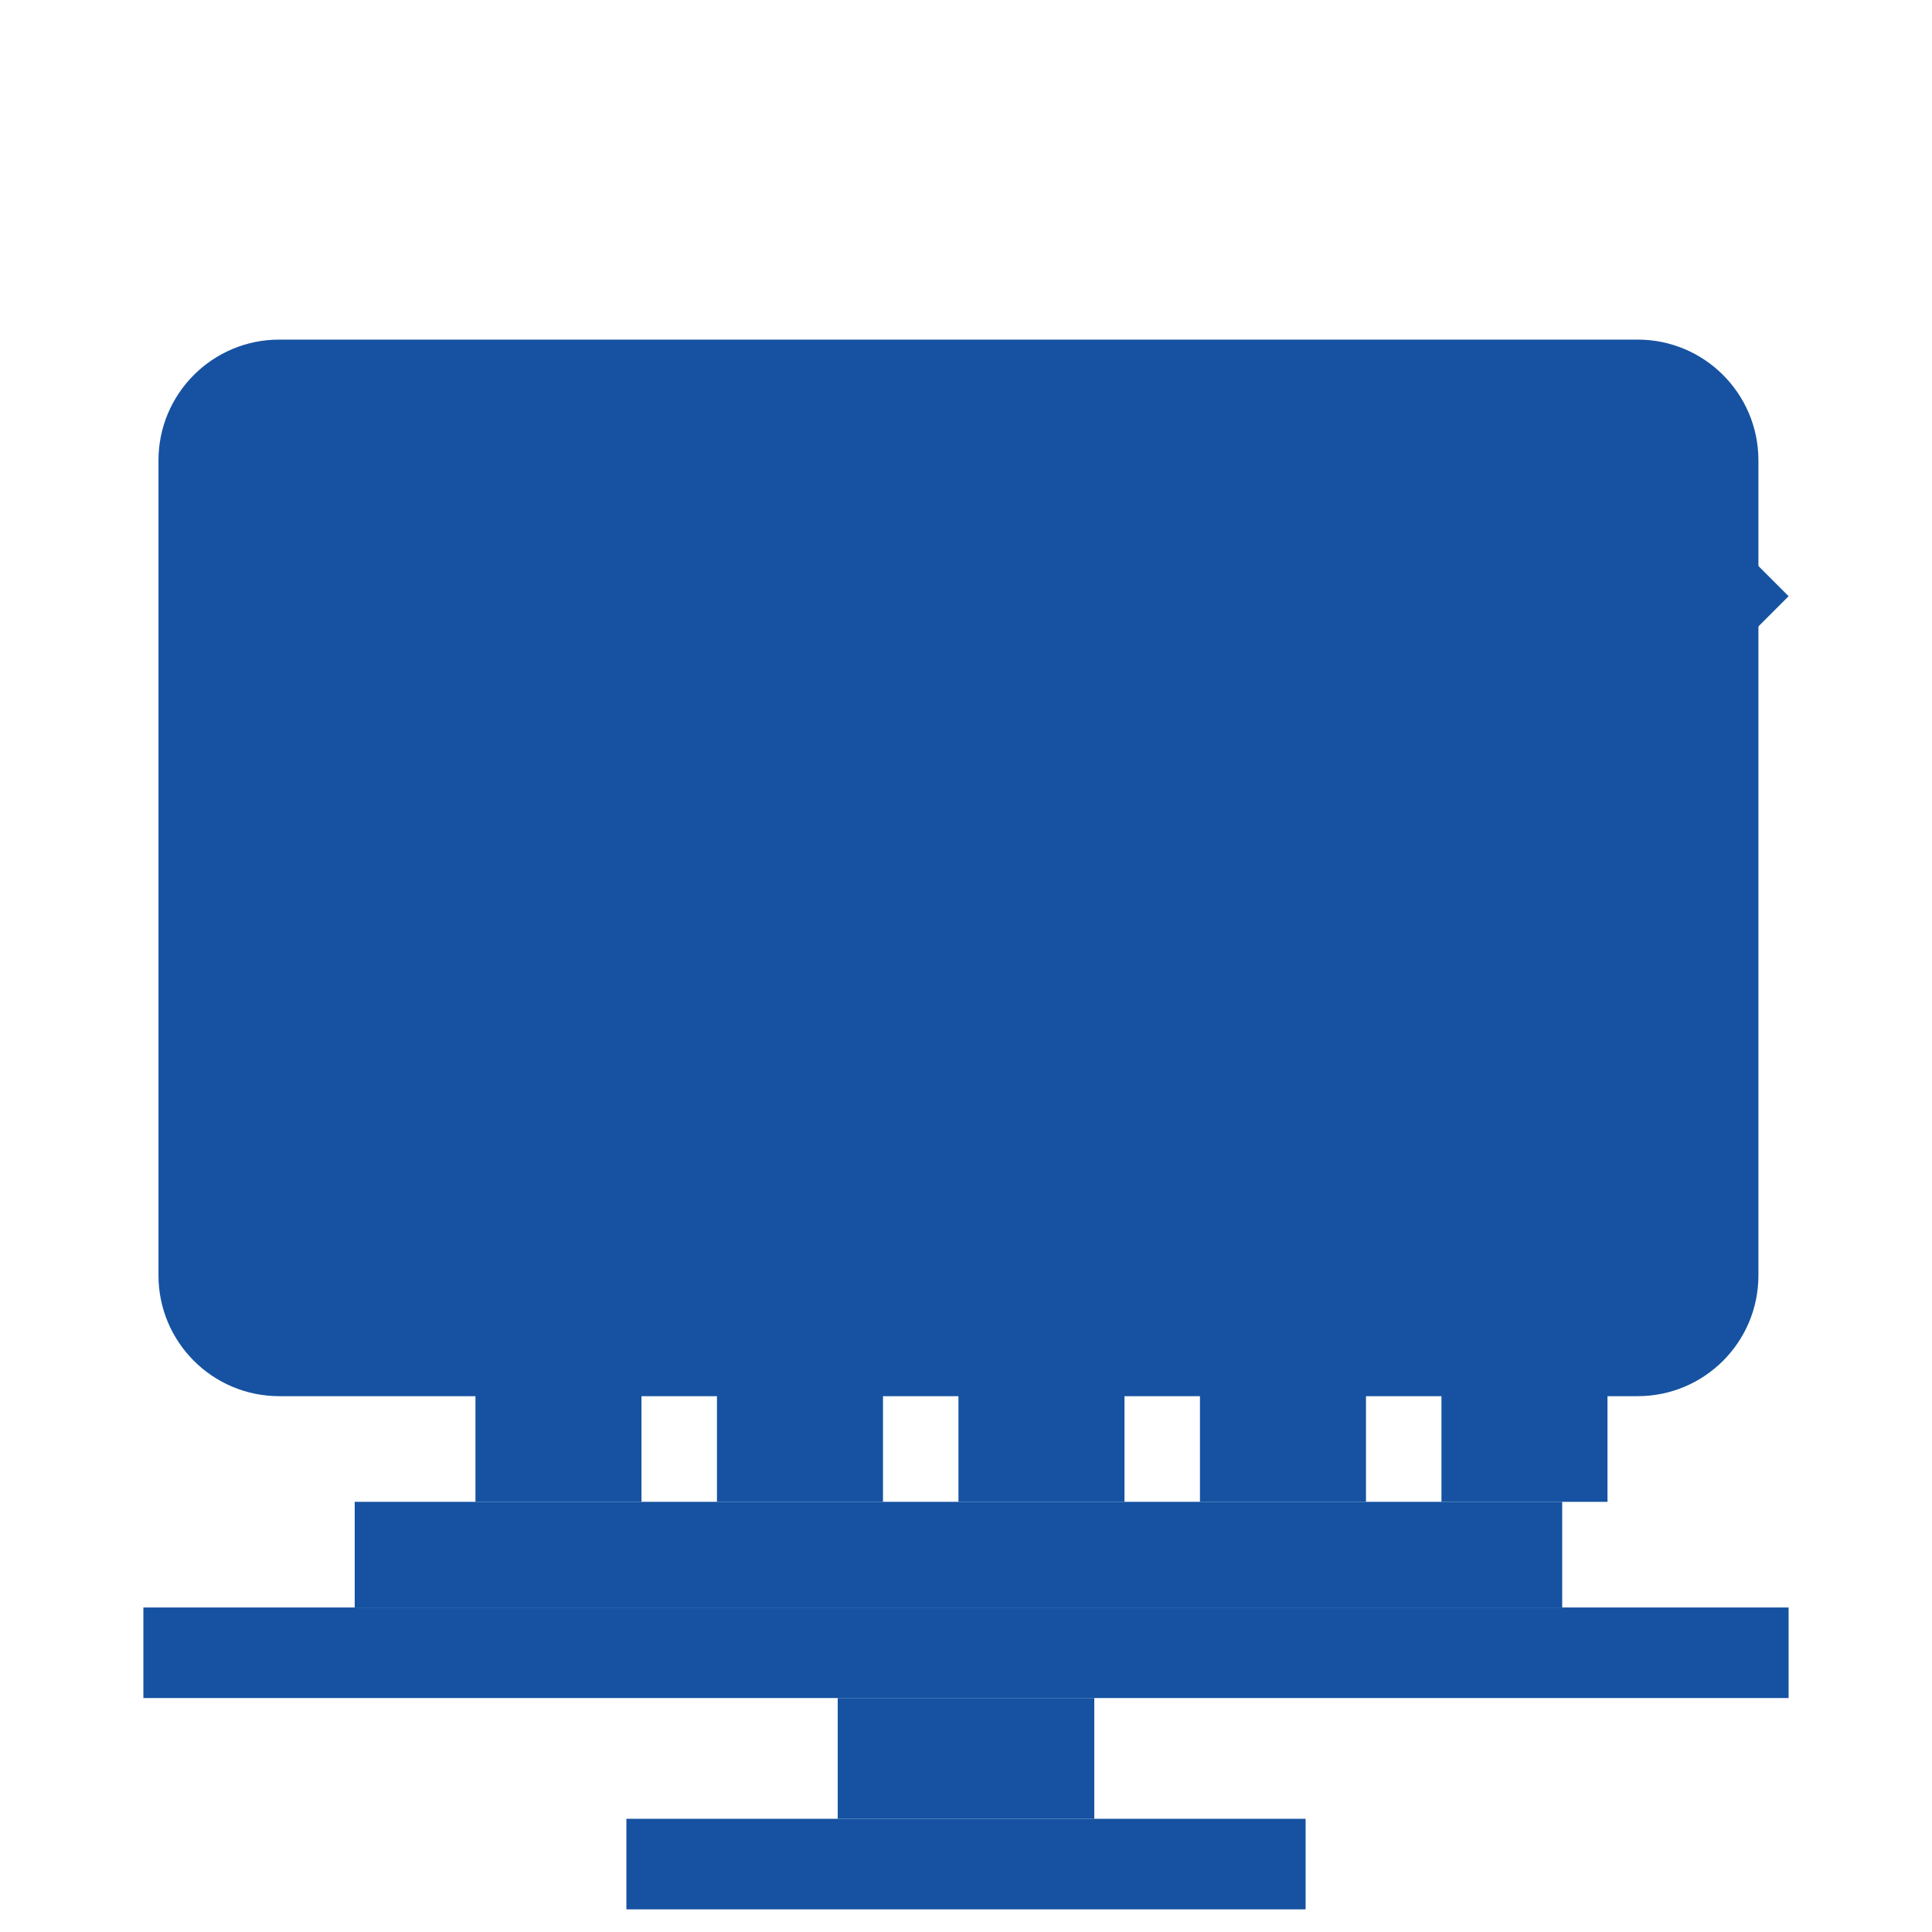
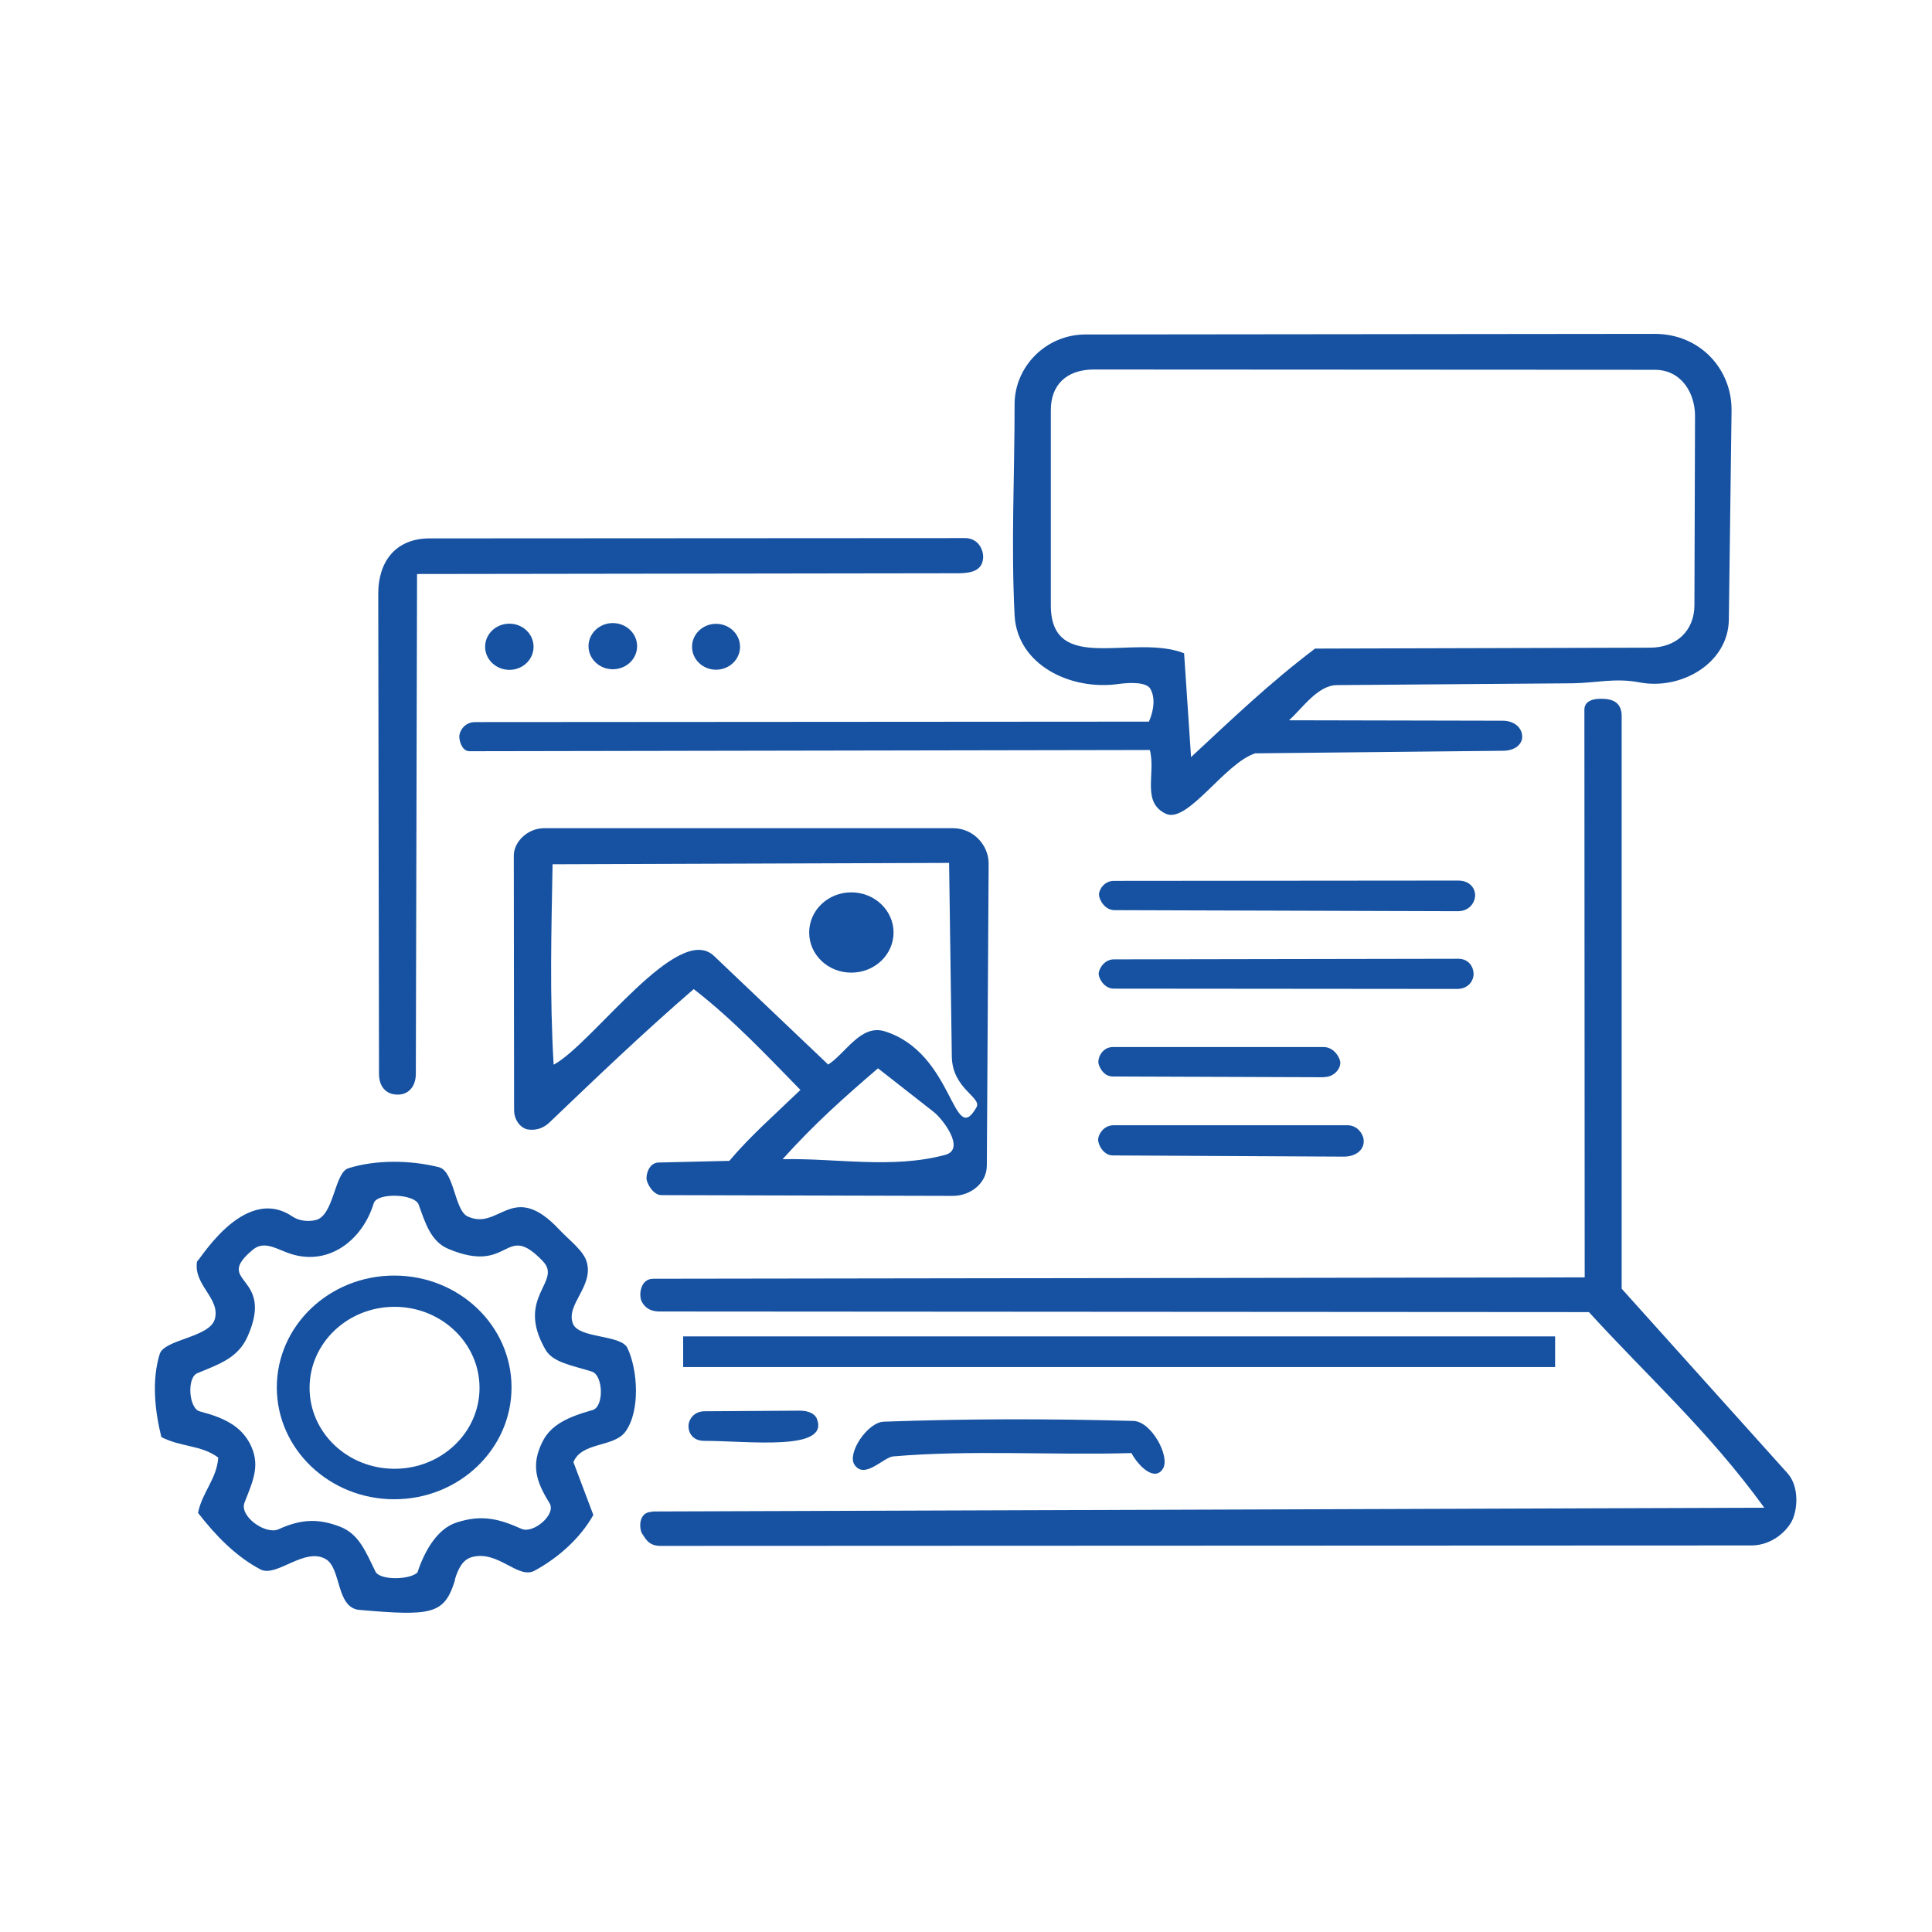
<svg xmlns="http://www.w3.org/2000/svg" viewBox="230.5 11.5 128 128" aria-hidden="true" focusable="false">
-   <rect x="241" y="34" width="106" height="70" rx="8" fill="#1652a1" />
-   <path d="M254 50h80v10h-80z" fill="#1652a1" />
-   <path d="M254 68h36v8h-36z" fill="#1652a1" />
-   <path d="M299 68h35v8h-35z" fill="#1652a1" />
-   <path d="M254 84h80v8h-80z" fill="#1652a1" />
-   <path d="M254 111h80v7h-80z" fill="#1652a1" />
-   <path d="M262 97h11v14h-11z" fill="#1652a1" />
-   <path d="M278 92h11v19h-11z" fill="#1652a1" />
-   <path d="M294 88h11v23h-11z" fill="#1652a1" />
-   <path d="M310 82h11v29h-11z" fill="#1652a1" />
-   <path d="M326 76h11v35h-11z" fill="#1652a1" />
-   <path d="M240 118h109v6h-109z" fill="#1652a1" />
-   <path d="M286 124h17v8h-17z" fill="#1652a1" />
-   <path d="M272 132h45v6h-45z" fill="#1652a1" />
-   <path d="M340 42l9 9-9 9z" fill="#1652a1" />
-   <path d="M250 42l-9 9 9 9z" fill="#1652a1" />
-   <path d="M289 39h12v12h-12z" fill="#1652a1" />
+   <defs>
+     <style>
+     .st0 { fill: #1652a1; }
+   </style>
+   </defs>
+   <path class="st0" d="M317.65,54.47l22.17-.06c1.75,0,2.94-1.13,2.94-2.82l.04-12.54c0-1.48-.88-3.05-2.67-3.05l-37.15-.02c-1.83,0-2.87,1.03-2.86,2.71v12.93c.02,4.63,5.46,1.84,8.83,3.16l.46,6.88c2.77-2.57,5.19-4.9,8.23-7.2M313.7,61.4c-2.03.6-4.52,4.71-5.97,4.01-1.62-.78-.64-2.65-1.05-4.22l-45.08.08c-.51,0-.68-.74-.67-.98,0-.33.33-.95,1.05-.95l44.64-.03c.37-.84.4-1.65.09-2.18-.26-.44-1.31-.42-2.06-.32-3.19.47-6.75-1.24-6.93-4.54-.24-4.69,0-9.25,0-13.99,0-2.48,2.07-4.62,4.7-4.62l37.71-.04c3.03,0,5.13,2.37,5.09,5.1l-.18,13.84c-.04,2.88-3.16,4.68-5.92,4.15-1.6-.31-2.9.04-4.43.06l-15.61.12c-1.29.01-2.31,1.56-3.18,2.33l14.15.03c.75,0,1.28.43,1.3,1.04.01.52-.48.95-1.27.95l-16.37.17Z" />
+   <path class="st0" d="M293.13,88.01c1.36-.37-.16-2.37-.78-2.85l-3.68-2.88c-2.23,1.91-4.24,3.7-6.32,6.02,3.53-.08,7.28.66,10.78-.29M289.16,79.84c4.57,1.48,4.46,7.76,6.03,5.03.39-.68-1.6-1.21-1.63-3.38l-.18-12.82-26.27.09c-.08,4.44-.2,8.66.07,13.28,2.57-1.37,8.23-9.48,10.62-7.21l7.57,7.2c1.2-.78,2.17-2.72,3.79-2.19M274.14,88.52l4.68-.11c1.42-1.68,2.97-3.02,4.71-4.7-2.28-2.33-4.45-4.65-7.07-6.68-3.42,2.96-6.41,5.83-9.54,8.82-.41.4-.91.56-1.45.48-.43-.07-.91-.57-.91-1.29l-.02-16.85c0-.93.93-1.82,2.01-1.82h27.1c1.36.01,2.35,1.14,2.35,2.34l-.12,20.01c0,1.17-1.08,2.01-2.25,2.01l-19.31-.05c-.54,0-.93-.73-.98-1.03-.05-.31.14-1.11.79-1.13" />
+   <path class="st0" d="M258.13,49.53l-.08,33.11c0,.81-.45,1.31-1.03,1.37-.82.09-1.41-.41-1.41-1.36l-.05-31.83c0-2.03,1.08-3.65,3.41-3.65l35.46-.02c.93,0,1.26.85,1.2,1.37-.08.73-.67.95-1.59.96l-35.92.05Z" />
+   <path class="st0" d="M327.08,71.87l-22.74-.07c-.63,0-1.01-.66-1.03-1.02-.01-.32.34-.92.98-.92l22.82-.02c.78,0,1.12.52,1.12.97,0,.48-.38,1.06-1.14,1.06" />
+   <path class="st0" d="M327.03,77.02l-22.74-.02c-.62,0-.99-.65-1-.97-.01-.32.37-.97,1-.97l22.82-.04c.75,0,1.02.61,1.02,1,0,.49-.38,1-1.09,1" />
+   <path class="st0" d="M319.48,88.13l-15.25-.08c-.65,0-1.02-.77-.97-1.12.04-.32.38-.88,1.03-.88h15.48c.66,0,1.02.57,1.07.91.1.66-.45,1.18-1.34,1.17" />
+   <path class="st0" d="M318.21,82.87l-13.97-.05c-.59,0-.83-.5-.93-.75-.16-.38.17-1.2.92-1.2h13.97c.61,0,1.01.57,1.09.95.08.37-.32,1.04-1.08,1.04" />
+   <path class="st0" d="M279.53,54.35c0,.84-.71,1.52-1.59,1.52s-1.59-.68-1.59-1.52.71-1.52,1.59-1.52,1.59.68,1.59,1.52" />
+   <path class="st0" d="M272.71,54.31c0,.85-.72,1.53-1.61,1.53s-1.61-.69-1.61-1.53.72-1.53,1.61-1.53,1.61.69,1.61,1.53" />
+   <path class="st0" d="M265.85,54.35c0,.85-.72,1.53-1.6,1.53s-1.61-.68-1.61-1.53.72-1.53,1.61-1.53,1.6.69,1.6,1.53" />
+   <path class="st0" d="M289.7,73.28c0,1.47-1.25,2.66-2.8,2.66s-2.79-1.19-2.79-2.66,1.25-2.66,2.79-2.66,2.8,1.19,2.8,2.66" />
+   <path class="st0" d="M273.7,111.64l73.69-.25c-3.72-5.12-7.69-8.65-11.62-12.96l-61.55-.04c-.78,0-1.05-.38-1.2-.65-.21-.38-.13-1.52.76-1.52l61.71-.09-.02-37.61c0-.81,1.1-.75,1.5-.7.51.07.97.33.97,1.13v37.93s10.99,12.23,10.99,12.23c.69.77.71,2.11.36,3-.3.75-1.35,1.78-2.76,1.78l-72.28.03c-.82,0-1.01-.55-1.2-.8-.19-.26-.32-1.46.67-1.46" />
+   <rect class="st0" x="275.76" y="100.04" width="57.77" height="2.03" />
+   <path class="st0" d="M305.44,107.77c-5.33.15-10.62-.22-15.76.22-.66.06-1.9,1.55-2.57.55-.5-.76.86-2.81,1.94-2.85,5.59-.2,10.88-.2,16.54-.05,1.19.03,2.45,2.35,1.96,3.16-.53.87-1.59-.11-2.09-1.03" />
+   <path class="st0" d="M284.62,105.5c.86,2.17-4.54,1.46-7.48,1.46-.72,0-1.07-.52-1.02-1.08.04-.35.35-.87,1.05-.88l6.32-.04c.65,0,1.01.25,1.13.53" />
+   <path class="st0" d="M258.16,115.67c.49-1.48,1.34-2.9,2.59-3.3,1.64-.53,2.76-.27,4.3.42.77.35,2.32-.95,1.86-1.7-.91-1.46-1.24-2.55-.46-4.09.55-1.09,1.65-1.62,3.31-2.08.77-.22.71-2.31-.05-2.55-1.34-.42-2.58-.6-3.07-1.45-2.03-3.51,1.15-4.49-.18-5.87-2.58-2.69-2.08.95-6.26-.81-1.17-.49-1.54-1.76-1.96-2.93-.27-.73-2.76-.81-2.98-.09-.75,2.48-3.1,4.32-5.81,3.24-.77-.3-1.51-.73-2.19-.17-2.71,2.26,1.48,1.61-.35,5.74-.62,1.4-1.76,1.8-3.34,2.45-.7.29-.57,2.34.17,2.53,1.62.42,2.7.97,3.31,2.12.73,1.4.23,2.44-.35,3.92-.36.91,1.4,2.15,2.25,1.77,1.55-.71,2.69-.7,4.06-.18,1.29.49,1.73,1.7,2.37,2.99.3.58,2.28.55,2.79.04M260.65,116.17c-.7,2.29-1.52,2.41-6.34,1.99-1.55-.13-1.19-2.75-2.22-3.36-1.4-.83-3.27,1.23-4.33.68-1.67-.88-3.01-2.29-4.14-3.75.27-1.36,1.24-2.24,1.34-3.66-1.11-.84-2.48-.69-3.77-1.36-.43-1.74-.65-3.76-.11-5.5.3-.98,3.3-1.09,3.65-2.31.4-1.39-1.46-2.27-1.17-3.86-.07.39,3.01-5.19,6.32-2.94.41.28,1,.35,1.51.24,1.25-.27,1.25-3.14,2.19-3.44,1.84-.58,4.13-.54,6-.07,1.02.26,1.03,2.86,1.9,3.26,2.11.99,2.96-2.46,6.09.89.67.71,1.58,1.37,1.8,2.12.48,1.63-1.41,2.83-.91,4.1.39.99,3.18.71,3.61,1.61.68,1.43.87,4.17-.14,5.55-.77,1.04-2.89.66-3.44,2.01l1.32,3.5c-.84,1.5-2.27,2.81-3.89,3.69-1.1.6-2.4-1.37-4.15-.9-.57.15-.9.69-1.14,1.51" />
+   <path class="st0" d="M262.27,103.45c0-2.96-2.52-5.37-5.63-5.37s-5.63,2.4-5.63,5.37,2.52,5.36,5.63,5.36,5.63-2.4,5.63-5.36M264.39,103.42c0,4.09-3.48,7.41-7.77,7.41s-7.78-3.32-7.78-7.41,3.48-7.41,7.78-7.41,7.77,3.32,7.77,7.41" />
</svg>
